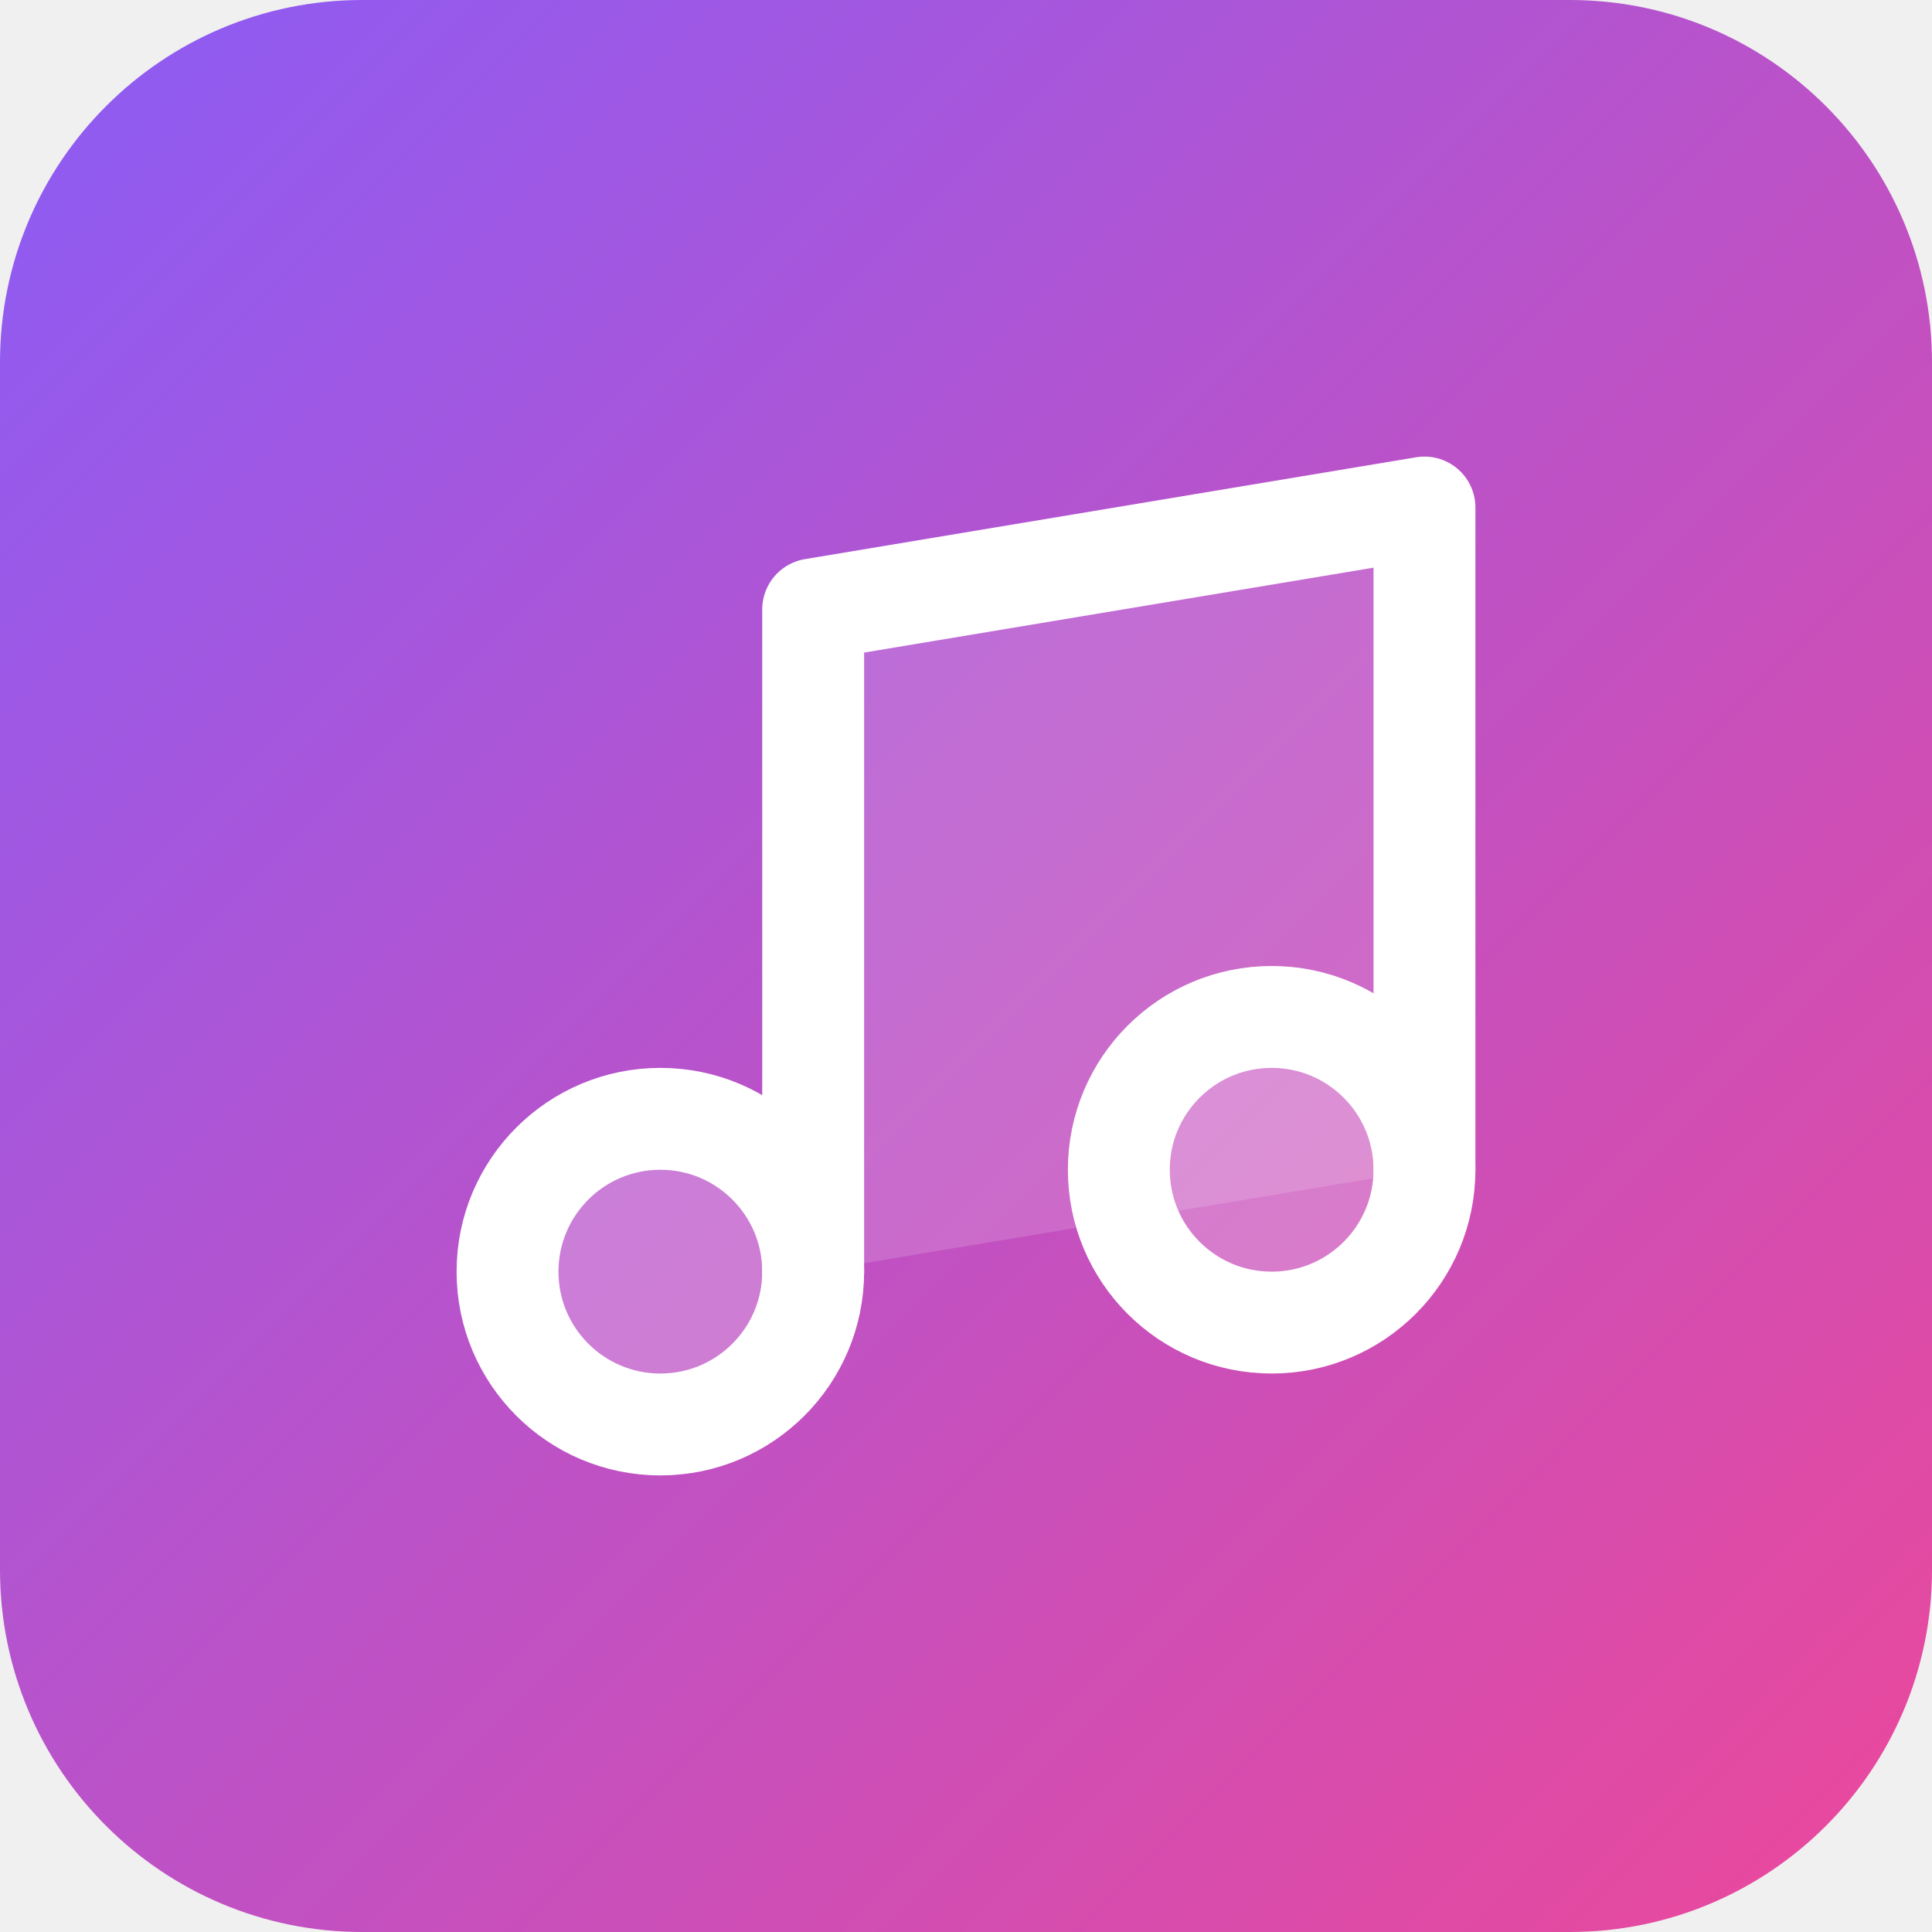
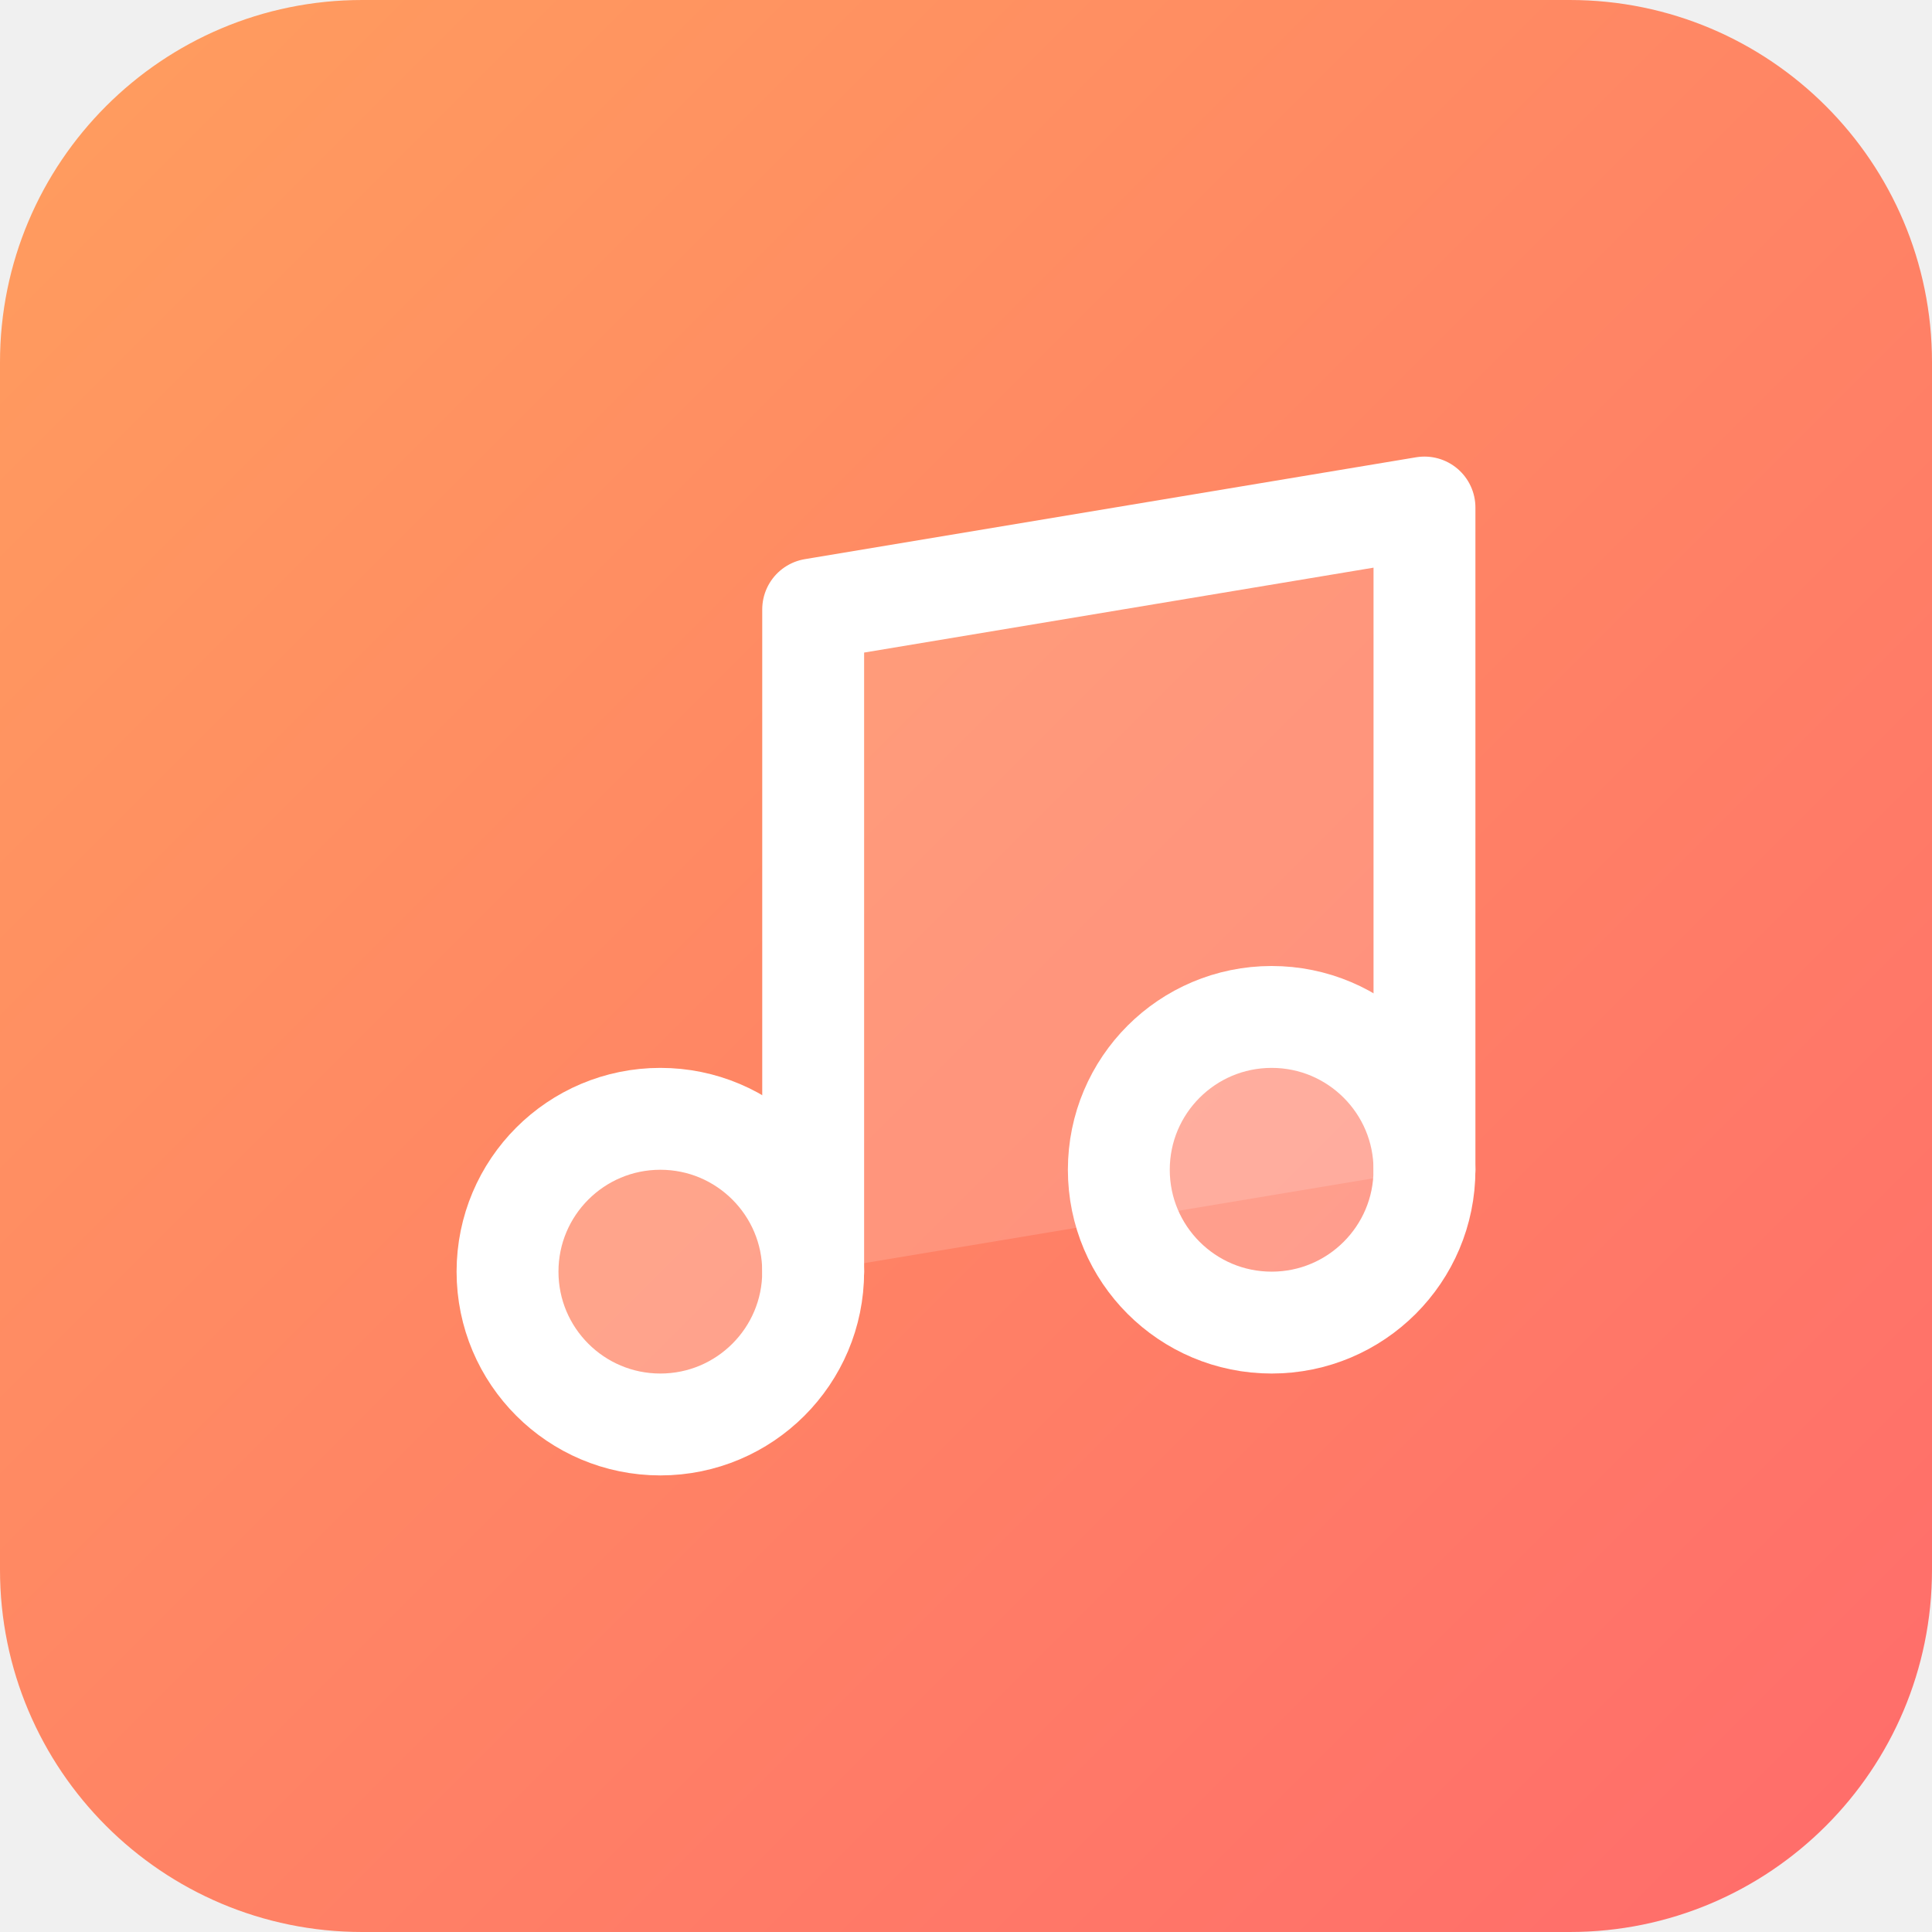
<svg xmlns="http://www.w3.org/2000/svg" width="512" height="512" viewBox="0 0 512 512">
  <defs>
    <linearGradient id="brand" x1="0%" y1="0%" x2="100%" y2="100%">
-       <stop offset="0%" stop-color="#8b5cf6" />
-       <stop offset="100%" stop-color="#ec4899" />
+       <stop offset="0%" stop-color="#FF9E5E" />
+       <stop offset="100%" stop-color="#FF6B6B" />
    </linearGradient>
  </defs>
  <rect width="512" height="512" rx="96" fill="url(#brand)" />
  <g transform="translate(256 256) scale(13.5) translate(-12 -12)" fill="none" stroke="#ffffff" stroke-width="2" stroke-linecap="round" stroke-linejoin="round">
    <path d="M9 18V5l12-2v13" fill="#ffffff" fill-opacity="0.15" />
    <circle cx="6" cy="18" r="3" fill="#ffffff" fill-opacity="0.25" />
    <circle cx="18" cy="16" r="3" fill="#ffffff" fill-opacity="0.25" />
  </g>
</svg>
